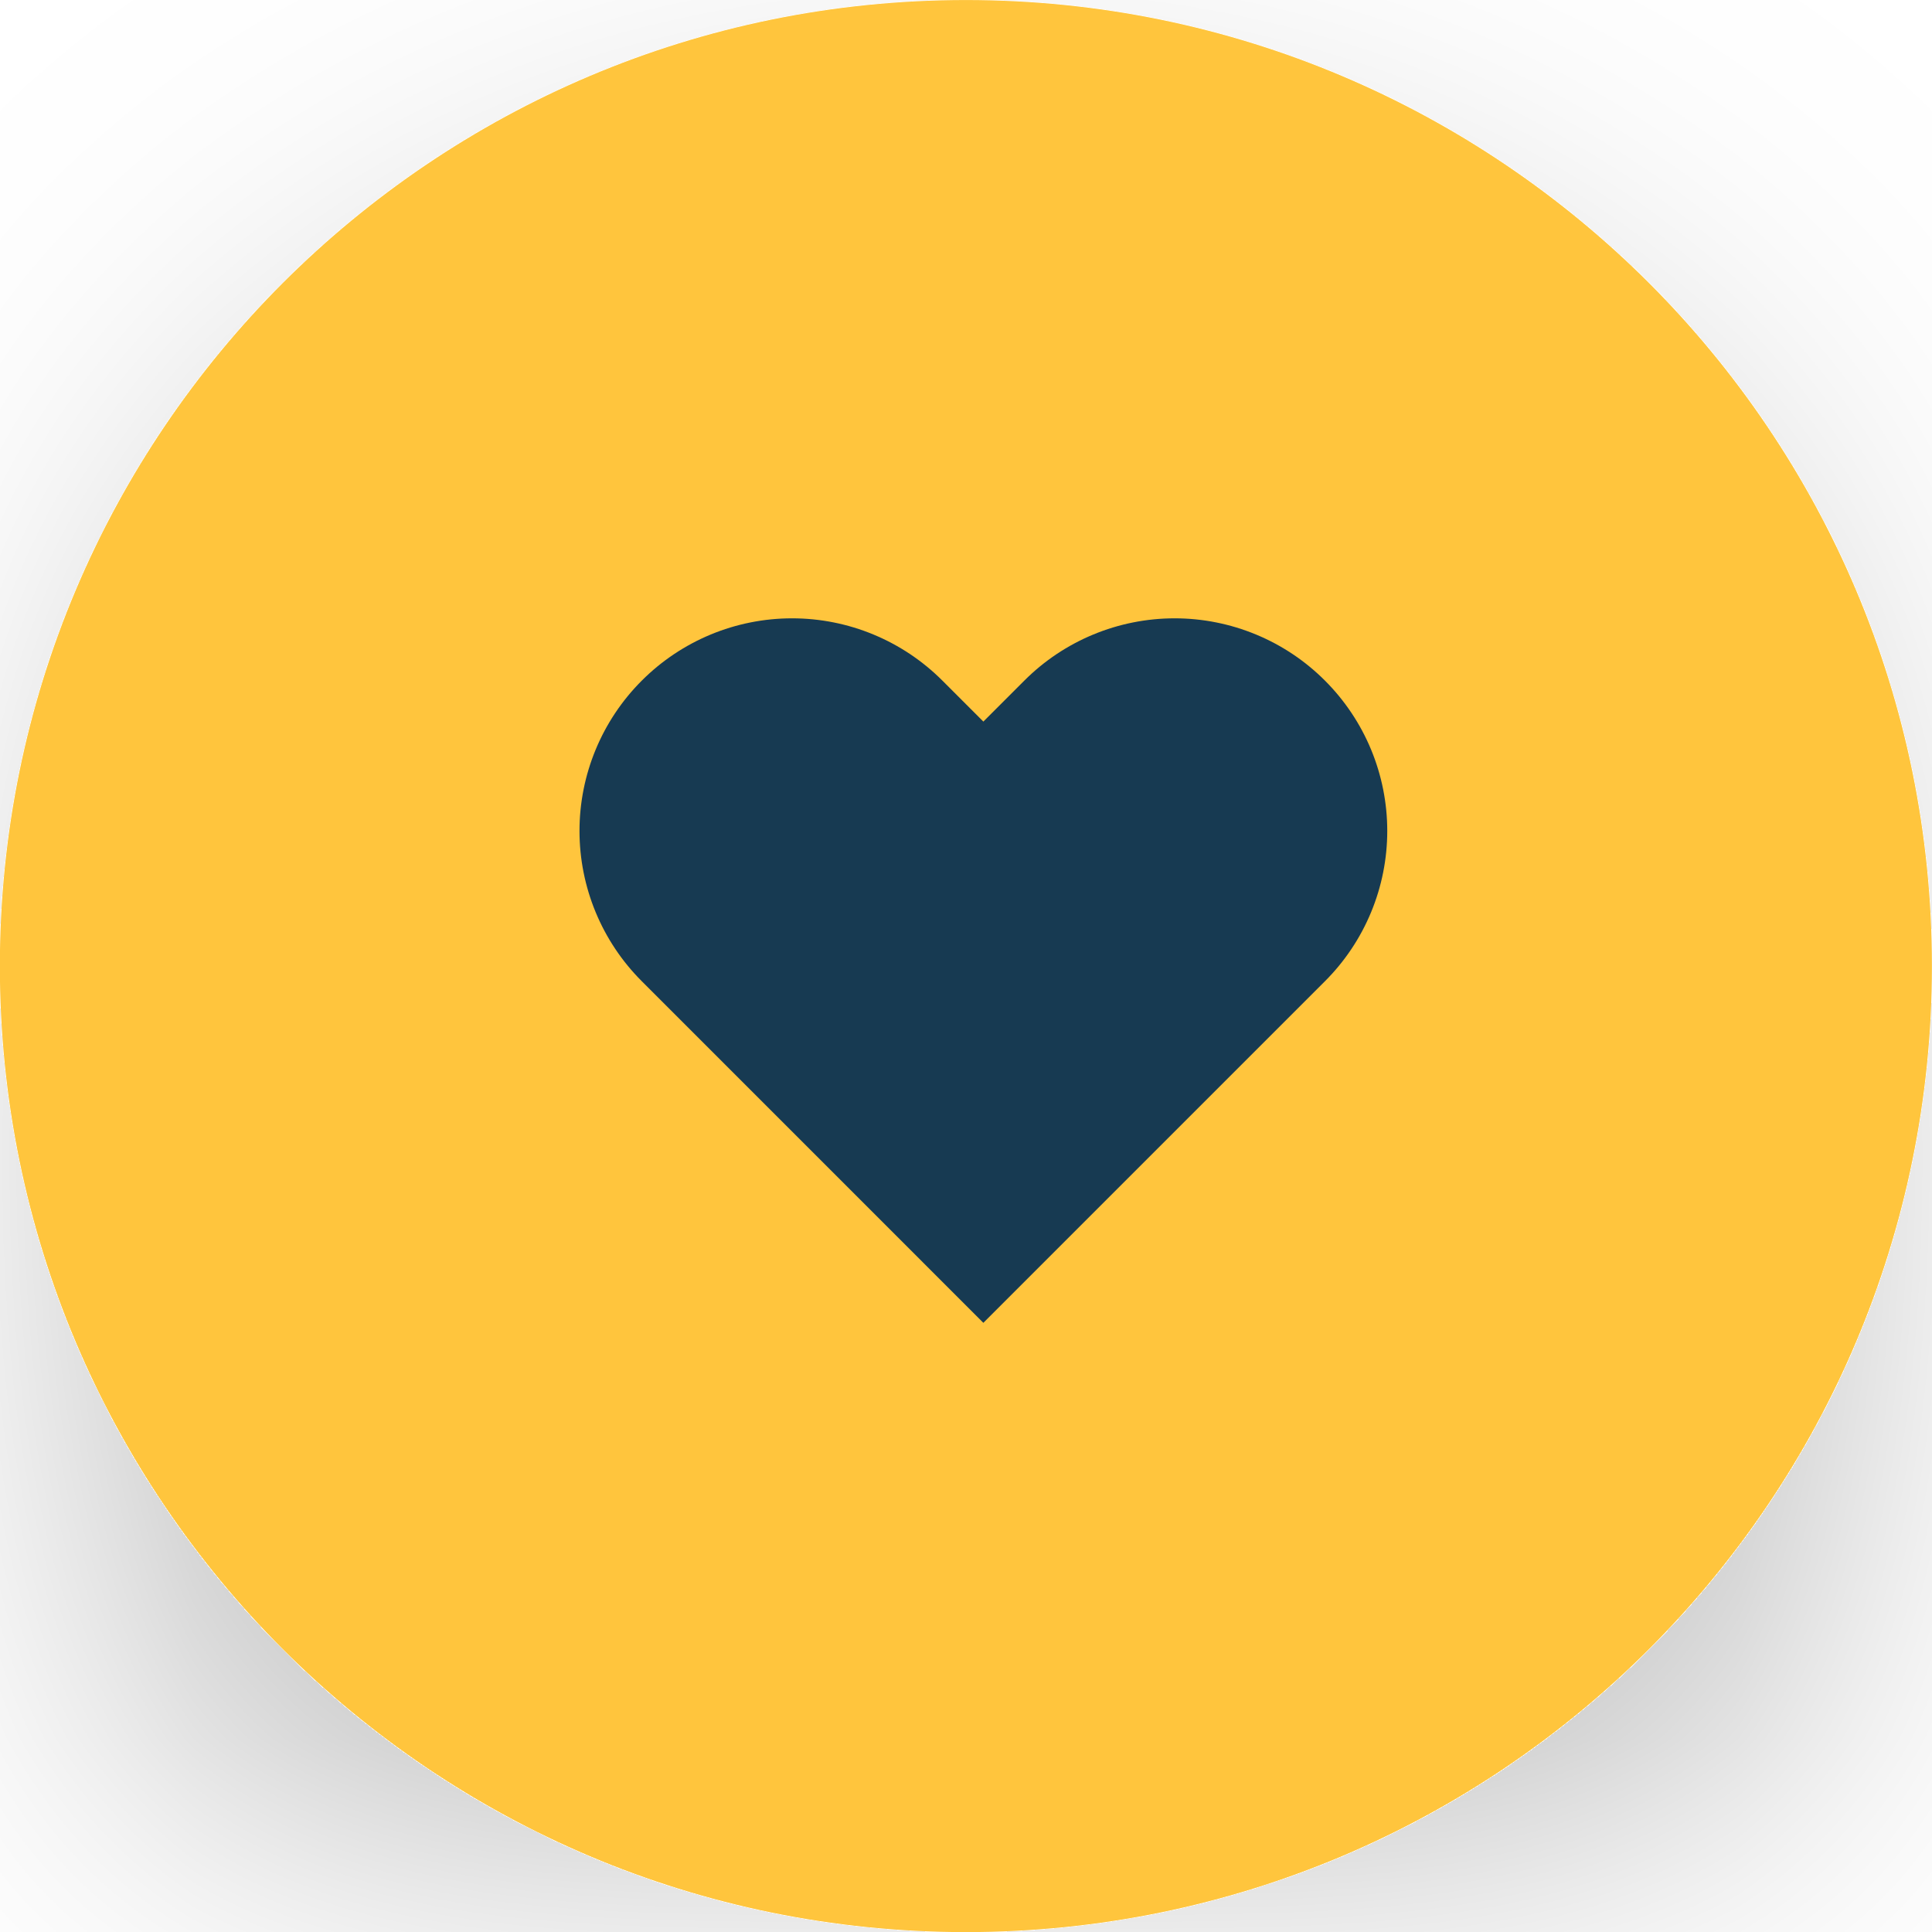
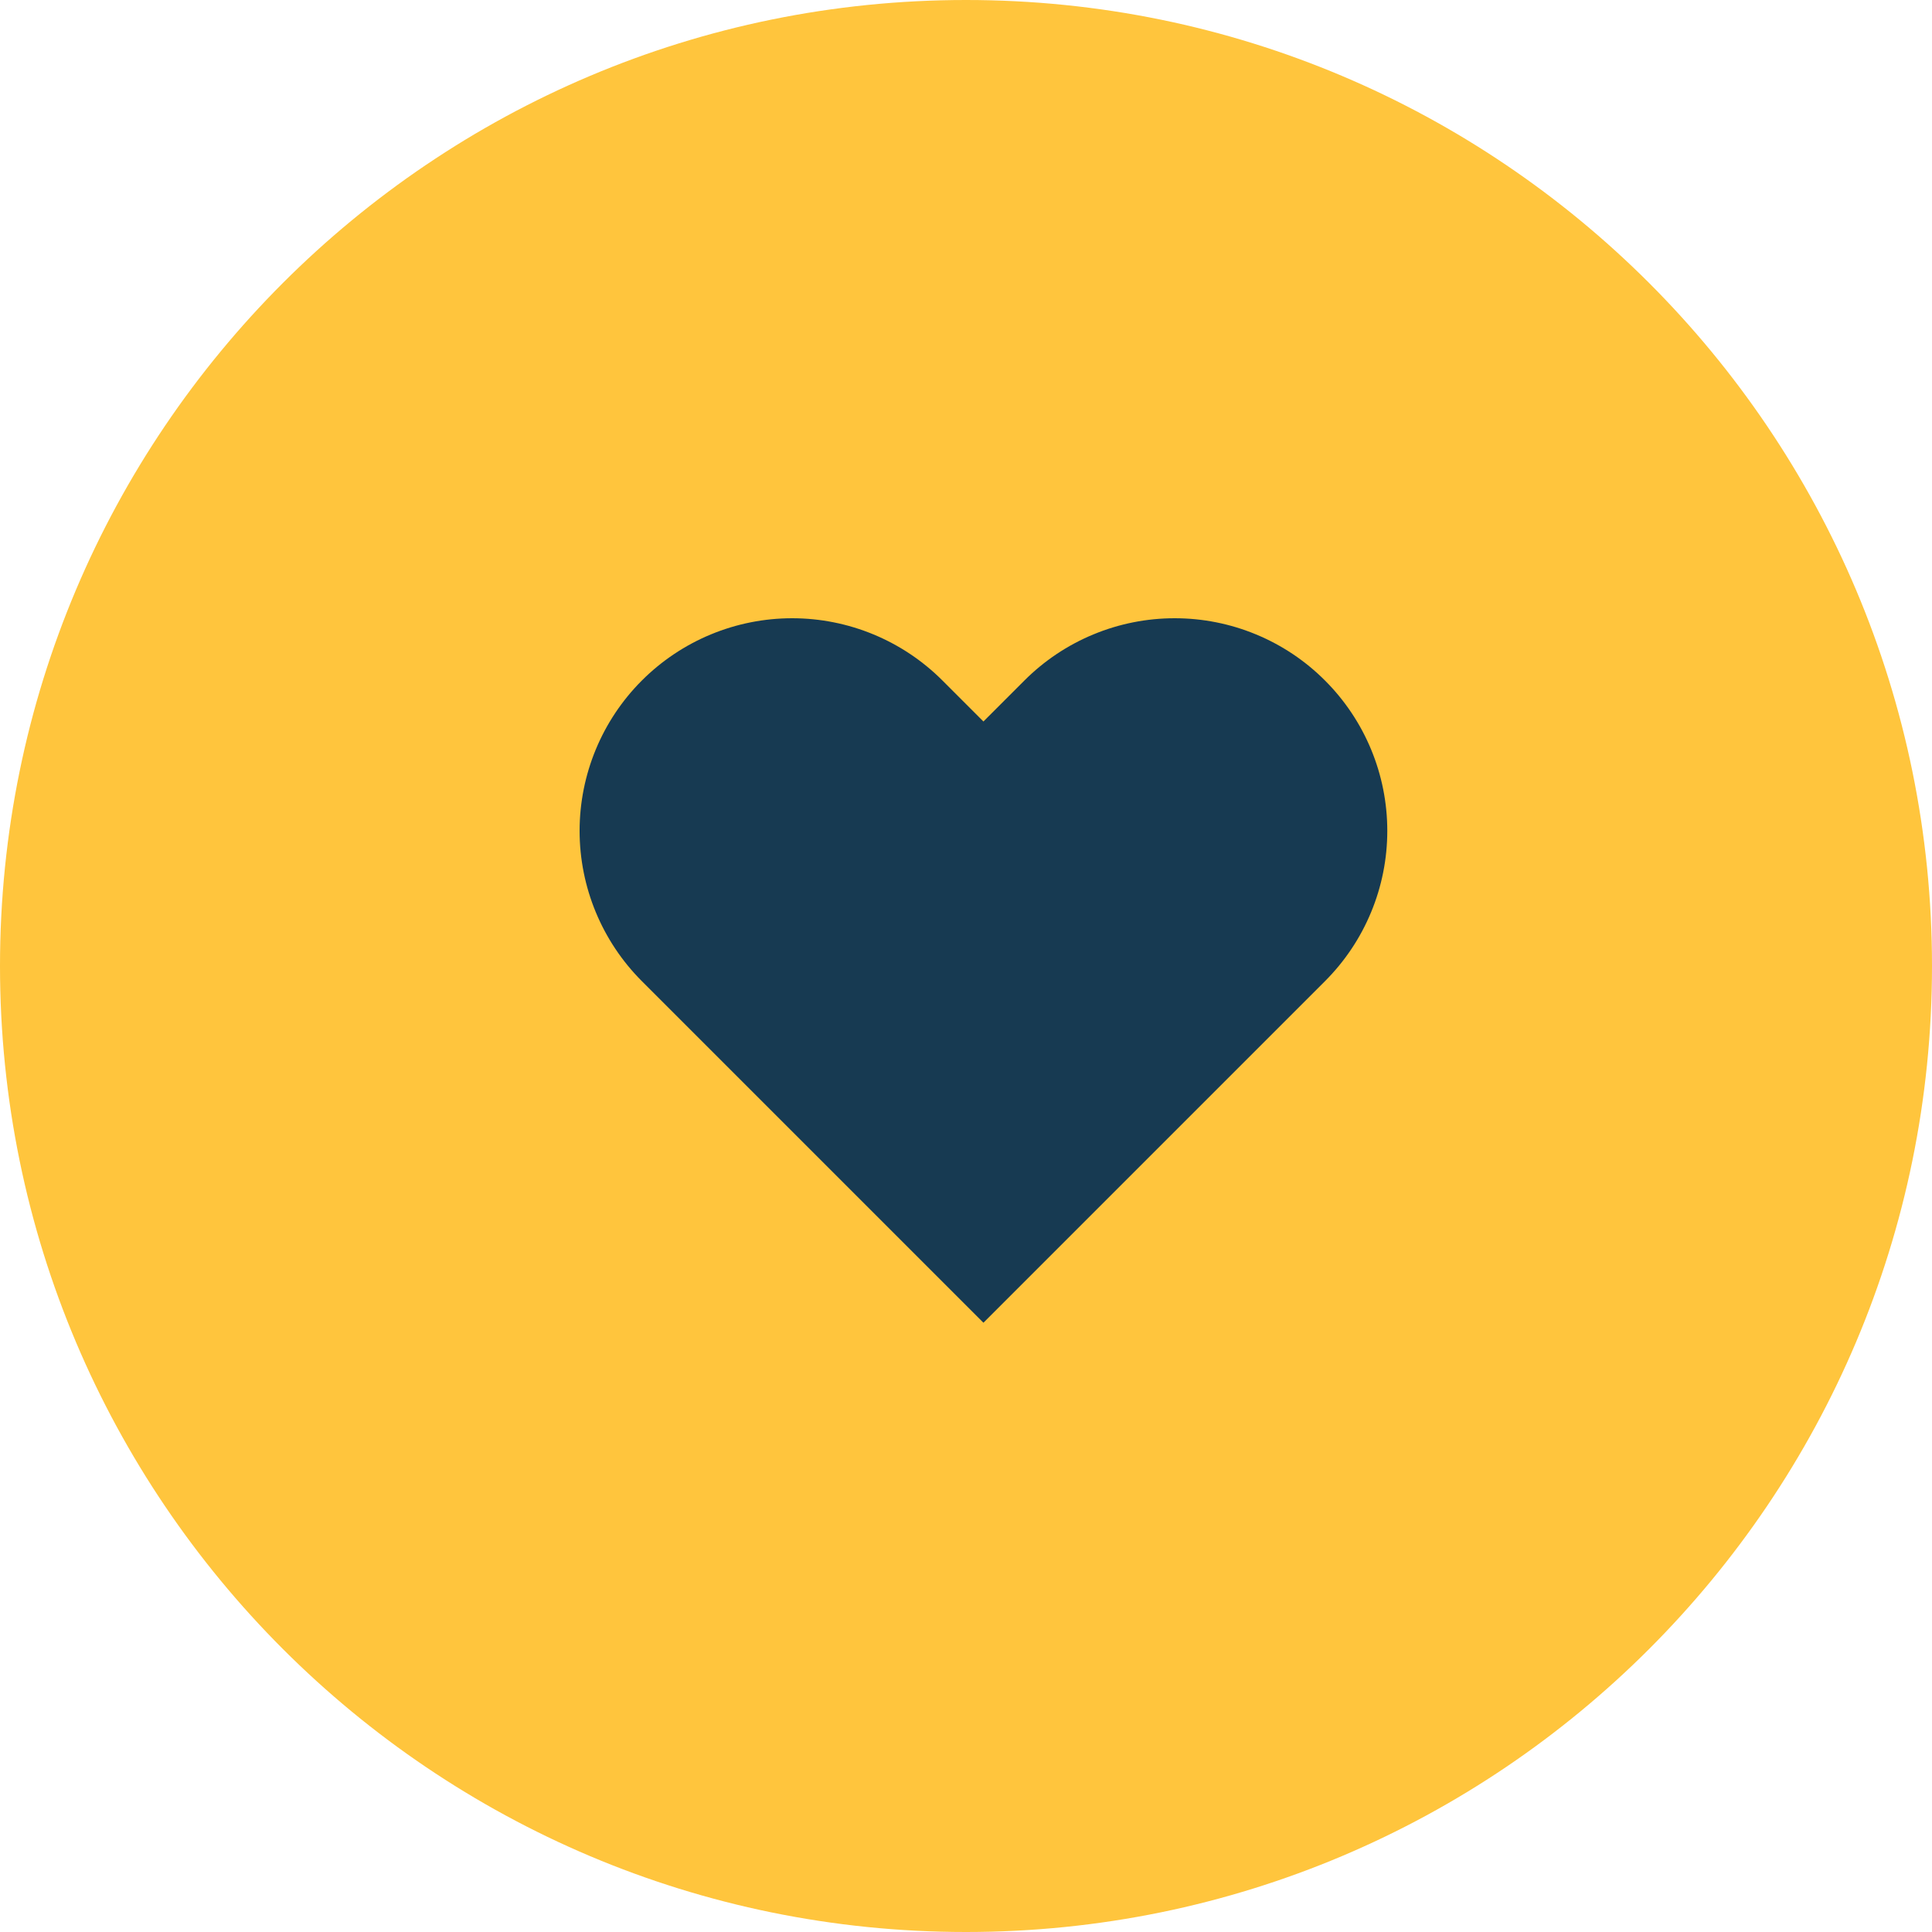
- <svg xmlns="http://www.w3.org/2000/svg" fill="none" viewBox="82 76.48 54.43 54.43">
-   <g filter="url(#filter0_d_735_2975)">
-     <rect x="81.996" y="76.481" width="54.432" height="54.432" rx="27.216" fill="#FFC53D" />
-   </g>
-   <path d="M119.328 95.655C118.772 95.098 118.112 94.657 117.385 94.356C116.658 94.055 115.88 93.9 115.093 93.9C114.307 93.9 113.528 94.055 112.801 94.356C112.075 94.657 111.414 95.098 110.858 95.655L109.704 96.809L108.55 95.655C107.427 94.531 105.904 93.9 104.315 93.9C102.727 93.9 101.204 94.531 100.081 95.655C98.957 96.778 98.326 98.301 98.326 99.889C98.326 101.478 98.957 103.001 100.081 104.124L101.235 105.278L109.704 113.748L118.174 105.278L119.328 104.124C119.884 103.568 120.326 102.908 120.627 102.181C120.928 101.455 121.083 100.676 121.083 99.889C121.083 99.103 120.928 98.324 120.627 97.597C120.326 96.871 119.884 96.211 119.328 95.655Z" fill="#173A52" />
-   <defs>
-     <filter id="filter0_d_735_2975" x="0.347" y="0.276" width="217.73" height="217.73" filterUnits="userSpaceOnUse" color-interpolation-filters="sRGB">
-       <feFlood flood-opacity="0" result="BackgroundImageFix" />
-       <feColorMatrix in="SourceAlpha" type="matrix" values="0 0 0 0 0 0 0 0 0 0 0 0 0 0 0 0 0 0 127 0" result="hardAlpha" />
-       <feOffset dy="5.443" />
-       <feGaussianBlur stdDeviation="40.824" />
-       <feComposite in2="hardAlpha" operator="out" />
-       <feColorMatrix type="matrix" values="0 0 0 0 0 0 0 0 0 0 0 0 0 0 0 0 0 0 0.25 0" />
-       <feBlend mode="normal" in2="BackgroundImageFix" result="effect1_dropShadow_735_2975" />
-       <feBlend mode="normal" in="SourceGraphic" in2="effect1_dropShadow_735_2975" result="shape" />
-     </filter>
-   </defs>
+ <svg xmlns="http://www.w3.org/2000/svg" width="50" height="50" viewBox="0 0 50 50" fill="none">
+   <circle cx="25" cy="25" r="25" fill="#FFC53D" />
+   <path d="M34.291 17.612C33.781 17.101 33.174 16.695 32.507 16.419C31.839 16.142 31.124 16 30.401 16C29.679 16 28.963 16.142 28.296 16.419C27.628 16.695 27.022 17.101 26.511 17.612L25.451 18.672L24.391 17.612C23.36 16.58 21.96 16 20.501 16C19.042 16 17.643 16.58 16.611 17.612C15.58 18.643 15 20.043 15 21.502C15 22.961 15.58 24.36 16.611 25.392L17.671 26.452L25.451 34.232L33.231 26.452L34.291 25.392C34.802 24.881 35.208 24.275 35.484 23.607C35.761 22.94 35.903 22.224 35.903 21.502C35.903 20.779 35.761 20.064 35.484 19.396C35.208 18.729 34.802 18.123 34.291 17.612Z" fill="#173A52" />
</svg>
